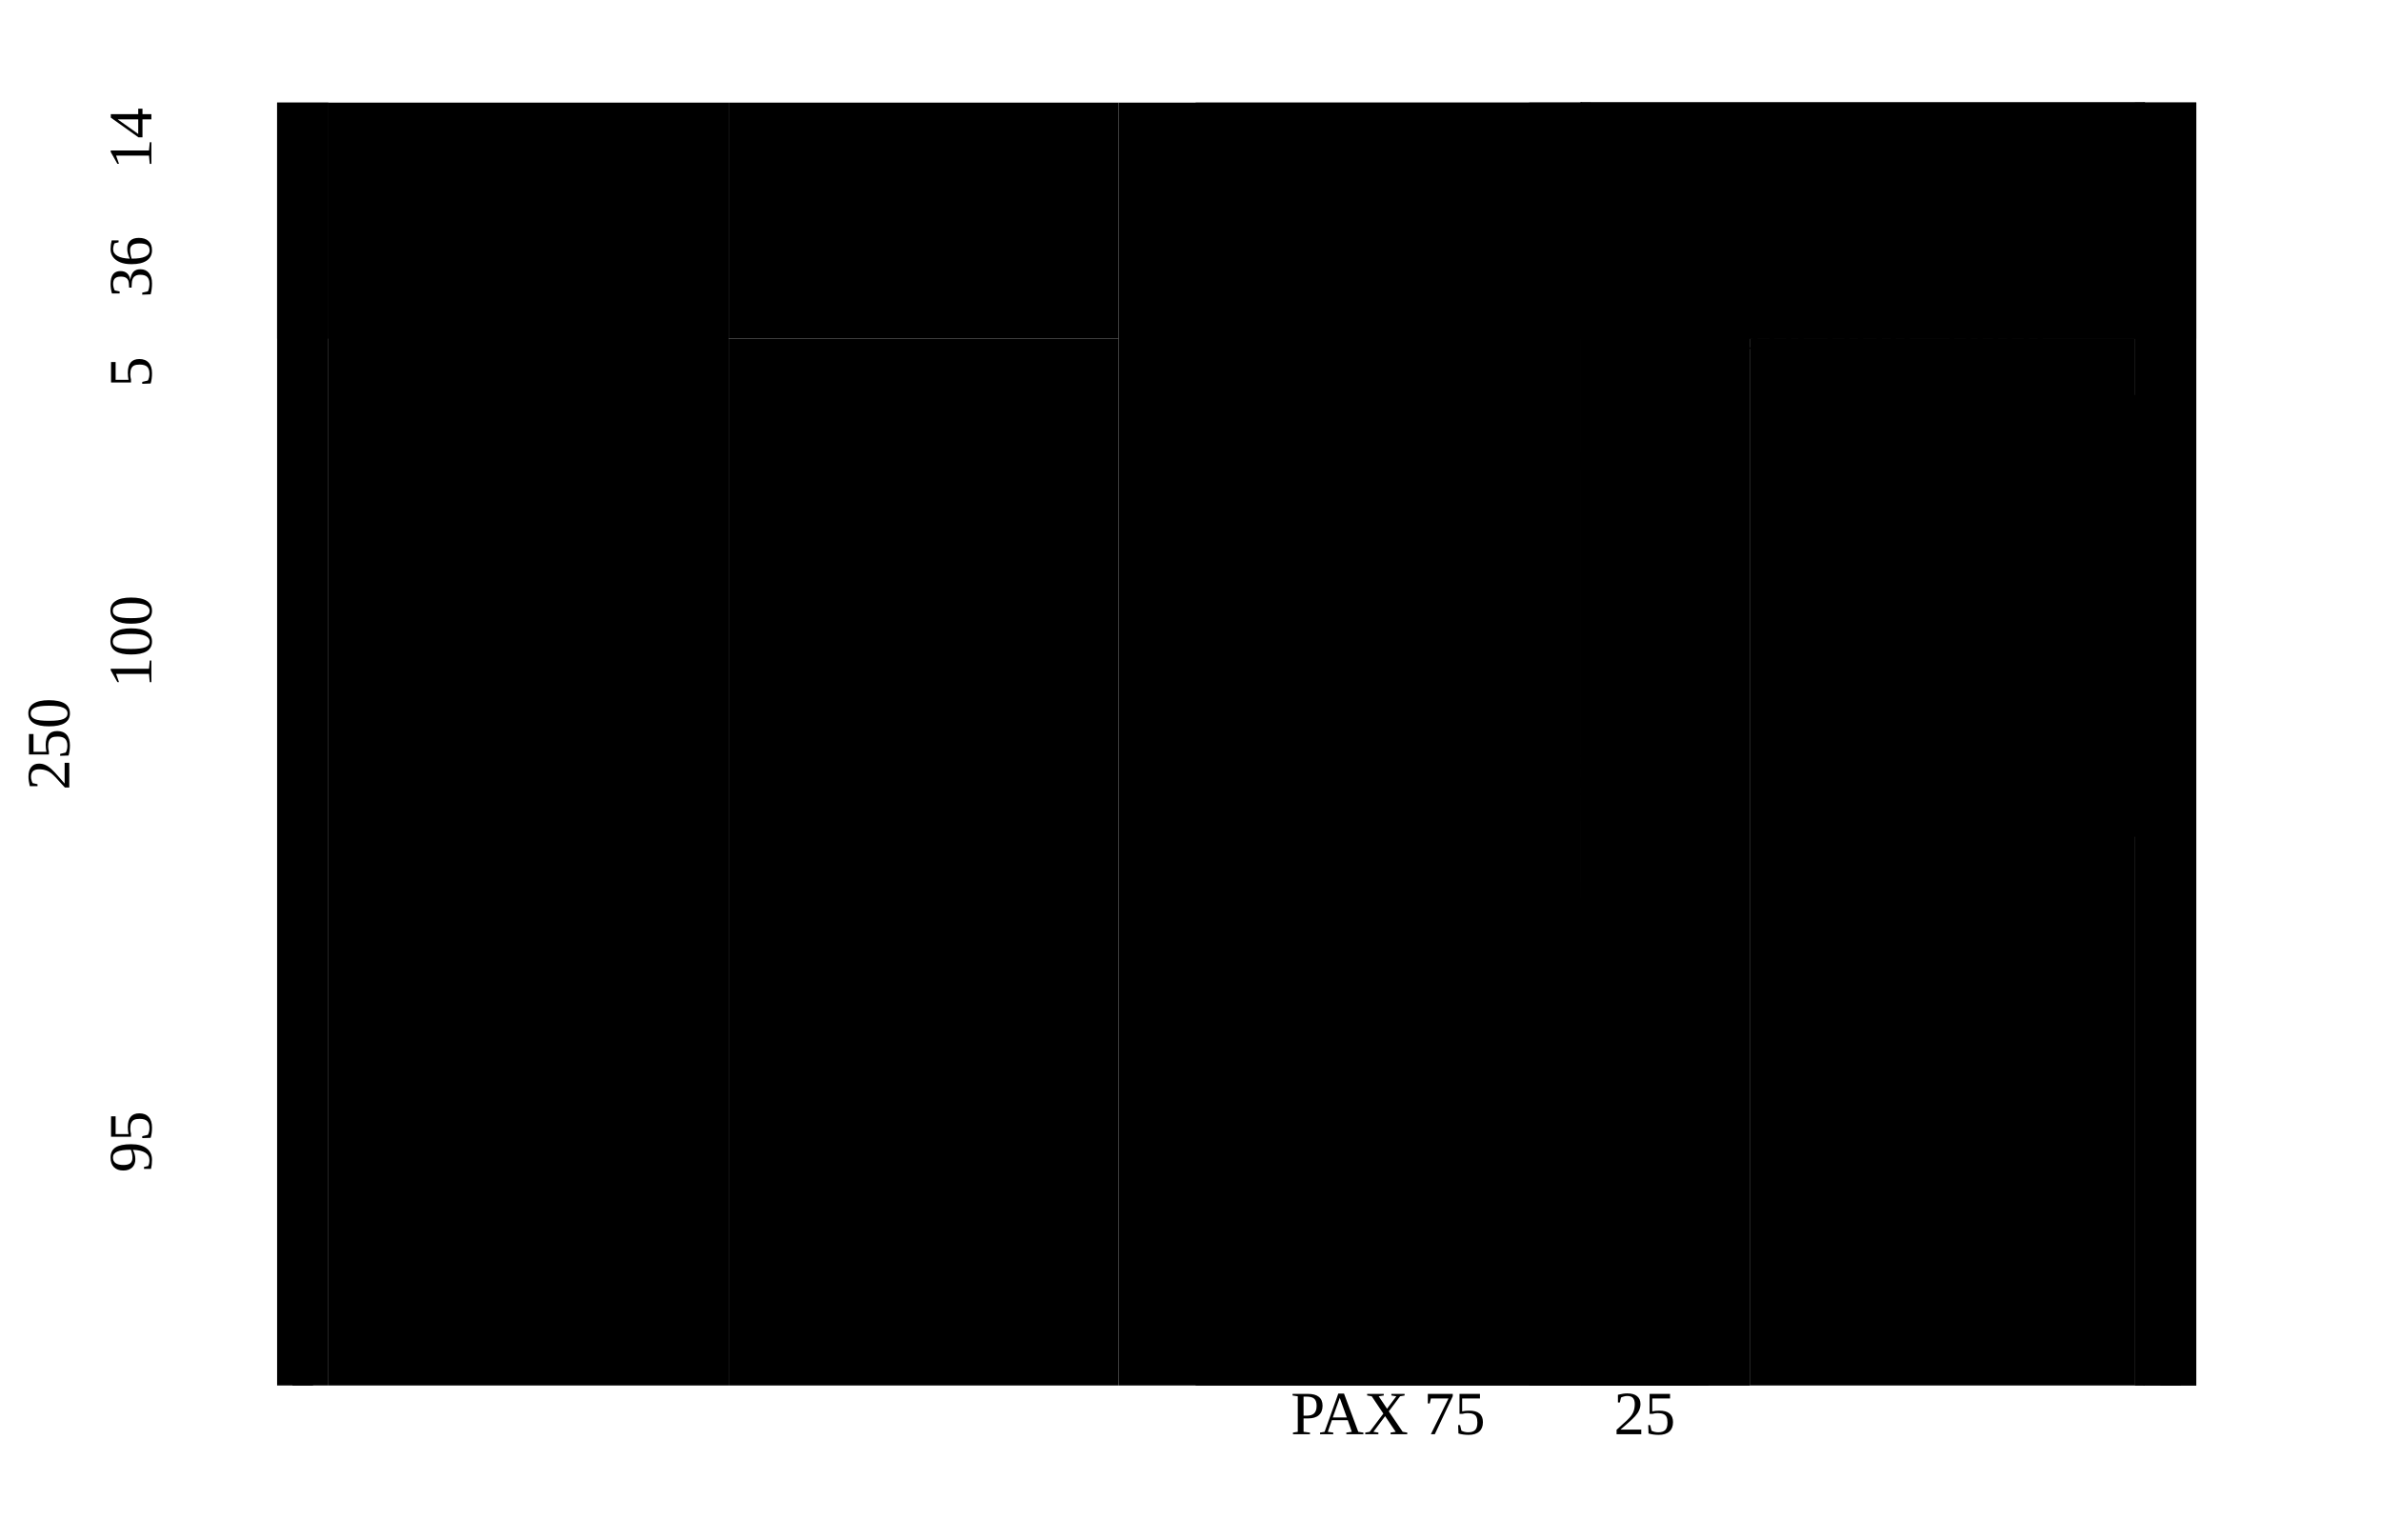
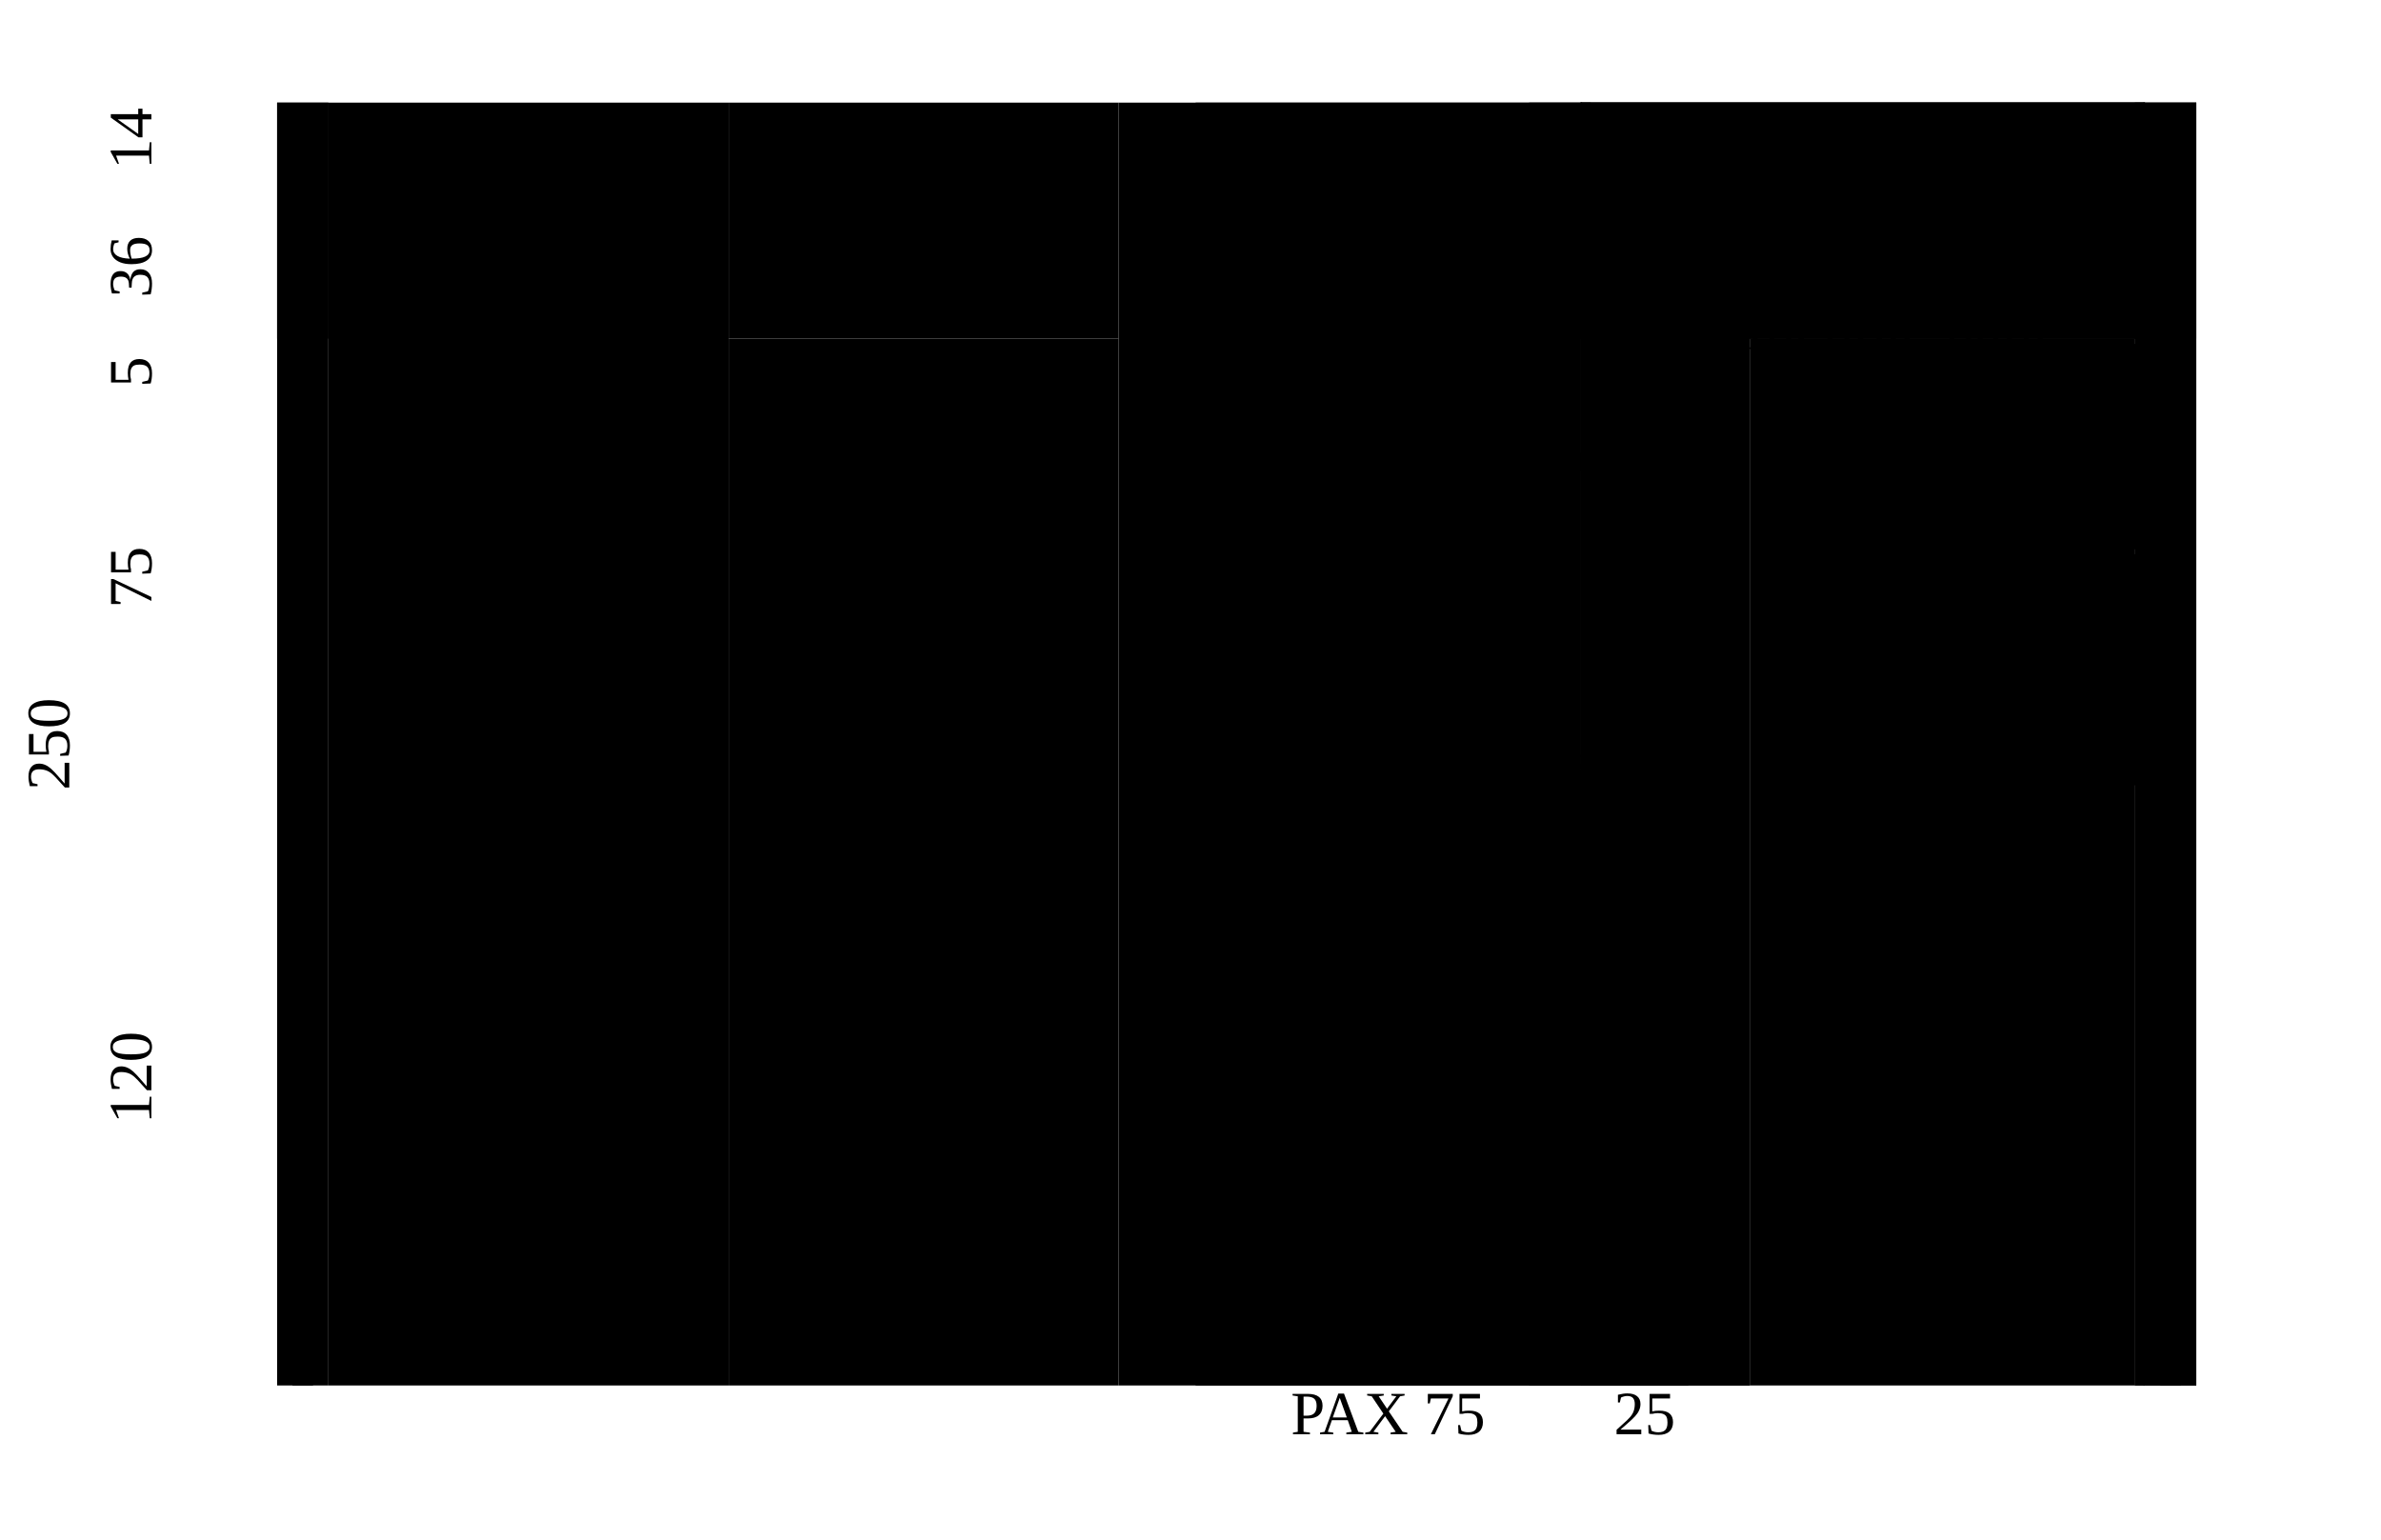
- <svg viewBox="-64 -270 464 300" role="img" aria-label="Coupe à y 130, regard vers le sud">
+ <svg class="coupe" viewBox="-64 -270 464 300" role="img" aria-label="Coupe à y 130, regard vers le sud">
  <rect class="india" x="277" y="-204" width="75" height="204" />
  <rect class="bgwall" x="352" y="-250" width="12" height="250" />
  <rect class="bgwall" x="244" y="-250" width="33" height="250" />
  <rect class="wallv" x="277" y="-250" width="75" height="46" />
  <rect class="india" x="352" y="-250" width="2" height="250" />
  <rect class="india" x="244" y="-250" width="33" height="250" />
  <rect class="india" x="277" y="-250" width="75" height="46" />
  <rect class="tbl" x="244" y="-181.8" width="8" height="3.5" />
  <rect class="tbl" x="244" y="-181.8" width="8" height="3.5" />
  <rect class="facp" x="351" y="-162" width="3" height="22" />
+   <rect class="lamp" x="244" y="-226" width="6" height="12" />
  <rect class="tbl" x="244" y="-181.8" width="8" height="3.5" />
  <rect class="tbl" x="244" y="-181.8" width="8" height="3.5" />
-   <rect class="dark" x="351.5" y="-147" width="2.5" height="40" />
-   <rect class="dark" x="351.5" y="-193" width="2.5" height="40" />
-   <rect class="fac" x="267" y="-47.8" width="2" height="47.6" />
-   <rect class="fac" x="267" y="-94.8" width="2" height="46.6" />
-   <rect class="lamp" x="244" y="-226" width="6" height="12" />
-   <rect class="dark" x="351.5" y="-147" width="2.5" height="40" />
-   <rect class="dark" x="351.5" y="-193" width="2.5" height="40" />
-   <rect class="mirror" x="244" y="-210" width="0.6" height="100" />
-   <rect class="dark" x="351.5" y="-147" width="2.5" height="40" />
-   <rect class="dark" x="351.5" y="-193" width="2.5" height="40" />
+   <rect class="mirror" x="353.4" y="-210" width="0.6" height="100" />
+   <rect class="dark" x="351.5" y="-157" width="2.5" height="40" />
+   <rect class="dark" x="351.5" y="-203" width="2.5" height="40" />
  <rect class="bgwall" x="234" y="-250" width="10" height="250" />
  <rect class="porte" x="78" y="-204" width="76" height="204" />
-   <rect class="fac" x="267" y="-47.8" width="2" height="47.6" />
-   <rect class="fac" x="267" y="-94.8" width="2" height="46.6" />
+   <rect class="dark" x="351.5" y="-157" width="2.5" height="40" />
+   <rect class="dark" x="351.5" y="-203" width="2.5" height="40" />
+   <rect class="fac" x="267" y="-44.8" width="2" height="36.6" />
+   <rect class="fac" x="267" y="-82.8" width="2" height="37.6" />
+   <rect class="fac" x="267" y="-119.8" width="2" height="36.6" />
  <rect class="bgwall" x="154" y="-250" width="90" height="250" />
  <rect class="bgwall" x="0" y="-250" width="78" height="250" />
  <rect class="wallv" x="78" y="-250" width="76" height="46" />
-   <rect class="cab" x="244" y="-95" width="23" height="95" />
+   <rect class="dark" x="244" y="-8" width="21" height="8" />
+   <rect class="cab" x="244" y="-120" width="23" height="112" />
  <rect class="india" x="244" y="-250" width="0.3" height="250" />
-   <rect class="fac" x="299.2" y="-249.8" width="54.6" height="45.6" />
-   <rect class="fac" x="244.2" y="-249.8" width="54.6" height="45.6" />
+   <rect data-si="meuble-haut:avec" class="mhv" x="297.2" y="-249.8" width="56.6" height="45.6" />
  <rect class="bgwall" x="-10" y="-250" width="10" height="250" />
-   <rect class="cab" x="244" y="-250" width="110" height="46" />
+   <rect data-si="meuble-haut:avec" class="mhv" x="244" y="-250" width="110" height="46" />
+   <rect class="dark" x="244" y="-8" width="21" height="8" />
  <rect class="tall" x="169" y="-236" width="75" height="236" />
-   <rect class="cab" x="244" y="-95" width="25" height="95" />
-   <rect class="tbl" x="244" y="-98" width="25" height="3" />
+   <rect class="cab" x="244" y="-120" width="25" height="112" />
+   <rect class="tbl" x="244" y="-123" width="25" height="3" />
  <rect class="tall" x="169" y="-250" width="75" height="14" />
-   <rect class="cab" x="244" y="-206" width="110" height="2" />
-   <rect class="cab" x="246" y="-228" width="106" height="2" />
-   <rect class="cab" x="244" y="-250" width="110" height="2" />
-   <rect class="cab" x="352" y="-250" width="2" height="46" />
-   <rect class="cab" x="244" y="-250" width="2" height="46" />
+   <rect data-si="meuble-haut:avec" class="mhv" x="244" y="-206" width="110" height="2" />
+   <rect data-si="meuble-haut:avec" class="mhv" x="244" y="-250" width="110" height="2" />
+   <rect data-si="meuble-haut:avec" class="mhv" x="352" y="-250" width="2" height="46" />
+   <rect data-si="meuble-haut:avec" class="mhv" x="244" y="-250" width="2" height="46" />
  <rect class="india" x="353.7" y="-250" width="0.3" height="250" />
  <rect class="india" x="244" y="-250" width="110" height="0.3" />
  <rect class="india" x="244" y="-250" width="0.3" height="250" />
  <rect class="facp" x="194.2" y="-233.4" width="49.6" height="229.4" />
  <rect class="facp" x="169.2" y="-233.4" width="24.6" height="229.4" />
  <rect class="bgwall" x="354" y="-250" width="10" height="250" />
  <rect class="w" x="-10" y="-250" width="10" height="46" />
  <rect class="portec" x="-7" y="-204" width="4" height="204" />
  <rect class="w" x="354" y="-250" width="10" height="46" />
  <rect class="portec" x="357" y="-204" width="4" height="204" />
-   <text class="lblb" x="256.5" y="-44.5" text-anchor="middle">angle</text>
+   <text class="lblb" x="256.5" y="-61" text-anchor="middle">angle</text>
  <text class="lblb" x="206.5" y="-115" text-anchor="middle">③ penderie PAX</text>
-   <text class="lblb" x="299" y="-202" text-anchor="middle">④ meuble haut</text>
+   <text data-si="meuble-haut:avec" class="lblb" x="299" y="-202" text-anchor="middle">④ meuble haut</text>
  <line class="inner" x1="171" y1="-200" x2="242" y2="-200" />
  <line class="inner" x1="171" y1="-218" x2="242" y2="-218" />
  <line class="inner" x1="171" y1="-10" x2="242" y2="-10" />
  <line class="inner" x1="171" y1="-32" x2="242" y2="-32" />
  <text class="lblx muted" x="206.5" y="-221" text-anchor="middle">tablettes 200 / 218</text>
  <text class="lblx muted" x="206.5" y="-187" text-anchor="middle">tringle h 195</text>
  <text class="lblx muted" x="206.5" y="-35" text-anchor="middle">chaussures</text>
  <line class="app" x1="169" y1="-236" x2="244" y2="-236" />
  <line class="dim" x1="169" y1="12" x2="244" y2="12" />
  <line class="dim" x1="169" y1="9" x2="169" y2="15" />
  <line class="dim" x1="244" y1="9" x2="244" y2="15" />
  <text class="dimt" x="206.5" y="9.5" text-anchor="middle">PAX 75</text>
  <line class="dim" x1="244" y1="12" x2="269" y2="12" />
  <line class="dim" x1="244" y1="9" x2="244" y2="15" />
  <line class="dim" x1="269" y1="9" x2="269" y2="15" />
  <text class="dimt" x="256.5" y="9.5" text-anchor="middle">25</text>
  <line class="inner" x1="225" y1="-195" x2="225" y2="-191" />
  <line class="inner" x1="188" y1="-195" x2="188" y2="-191" />
  <text class="lbls muted" x="116" y="-100" text-anchor="middle">salle de bain</text>
  <text class="lbls muted" x="314.5" y="-100" text-anchor="middle">palier</text>
  <line class="floorl" x1="-20" y1="0" x2="374" y2="0" />
  <line class="ceil" x1="-20" y1="-250" x2="374" y2="-250" />
-   <line class="dim" x1="-32" y1="0" x2="-32" y2="-95" />
+   <line class="dim" x1="-32" y1="0" x2="-32" y2="-120" />
  <line class="dim" x1="-35" y1="0" x2="-29" y2="0" />
-   <line class="dim" x1="-35" y1="-95" x2="-29" y2="-95" />
-   <text class="dimt" x="-34.5" y="-47.5" text-anchor="middle" transform="rotate(-90 -34.5 -47.5)">95</text>
-   <line class="dim" x1="-32" y1="-95" x2="-32" y2="-195" />
-   <line class="dim" x1="-35" y1="-95" x2="-29" y2="-95" />
+   <line class="dim" x1="-35" y1="-120" x2="-29" y2="-120" />
+   <text class="dimt" x="-34.5" y="-60" text-anchor="middle" transform="rotate(-90 -34.5 -60)">120</text>
+   <line class="dim" x1="-32" y1="-120" x2="-32" y2="-195" />
+   <line class="dim" x1="-35" y1="-120" x2="-29" y2="-120" />
  <line class="dim" x1="-35" y1="-195" x2="-29" y2="-195" />
-   <text class="dimt" x="-34.5" y="-145" text-anchor="middle" transform="rotate(-90 -34.5 -145)">100</text>
+   <text class="dimt" x="-34.5" y="-157.5" text-anchor="middle" transform="rotate(-90 -34.5 -157.5)">75</text>
  <line class="dim" x1="-32" y1="-195" x2="-32" y2="-200" />
  <line class="dim" x1="-35" y1="-195" x2="-29" y2="-195" />
  <line class="dim" x1="-35" y1="-200" x2="-29" y2="-200" />
  <text class="dimt" x="-34.5" y="-197.5" text-anchor="middle" transform="rotate(-90 -34.5 -197.5)">5</text>
  <line class="dim" x1="-32" y1="-200" x2="-32" y2="-236" />
  <line class="dim" x1="-35" y1="-200" x2="-29" y2="-200" />
  <line class="dim" x1="-35" y1="-236" x2="-29" y2="-236" />
  <text class="dimt" x="-34.5" y="-218" text-anchor="middle" transform="rotate(-90 -34.5 -218)">36</text>
  <line class="dim" x1="-32" y1="-236" x2="-32" y2="-250" />
  <line class="dim" x1="-35" y1="-236" x2="-29" y2="-236" />
  <line class="dim" x1="-35" y1="-250" x2="-29" y2="-250" />
  <text class="dimt" x="-34.5" y="-243" text-anchor="middle" transform="rotate(-90 -34.5 -243)">14</text>
  <line class="dim" x1="-48" y1="0" x2="-48" y2="-250" />
  <line class="dim" x1="-51" y1="0" x2="-45" y2="0" />
  <line class="dim" x1="-51" y1="-250" x2="-45" y2="-250" />
  <text class="dimt" x="-50.5" y="-125" text-anchor="middle" transform="rotate(-90 -50.5 -125)">250</text>
</svg>
